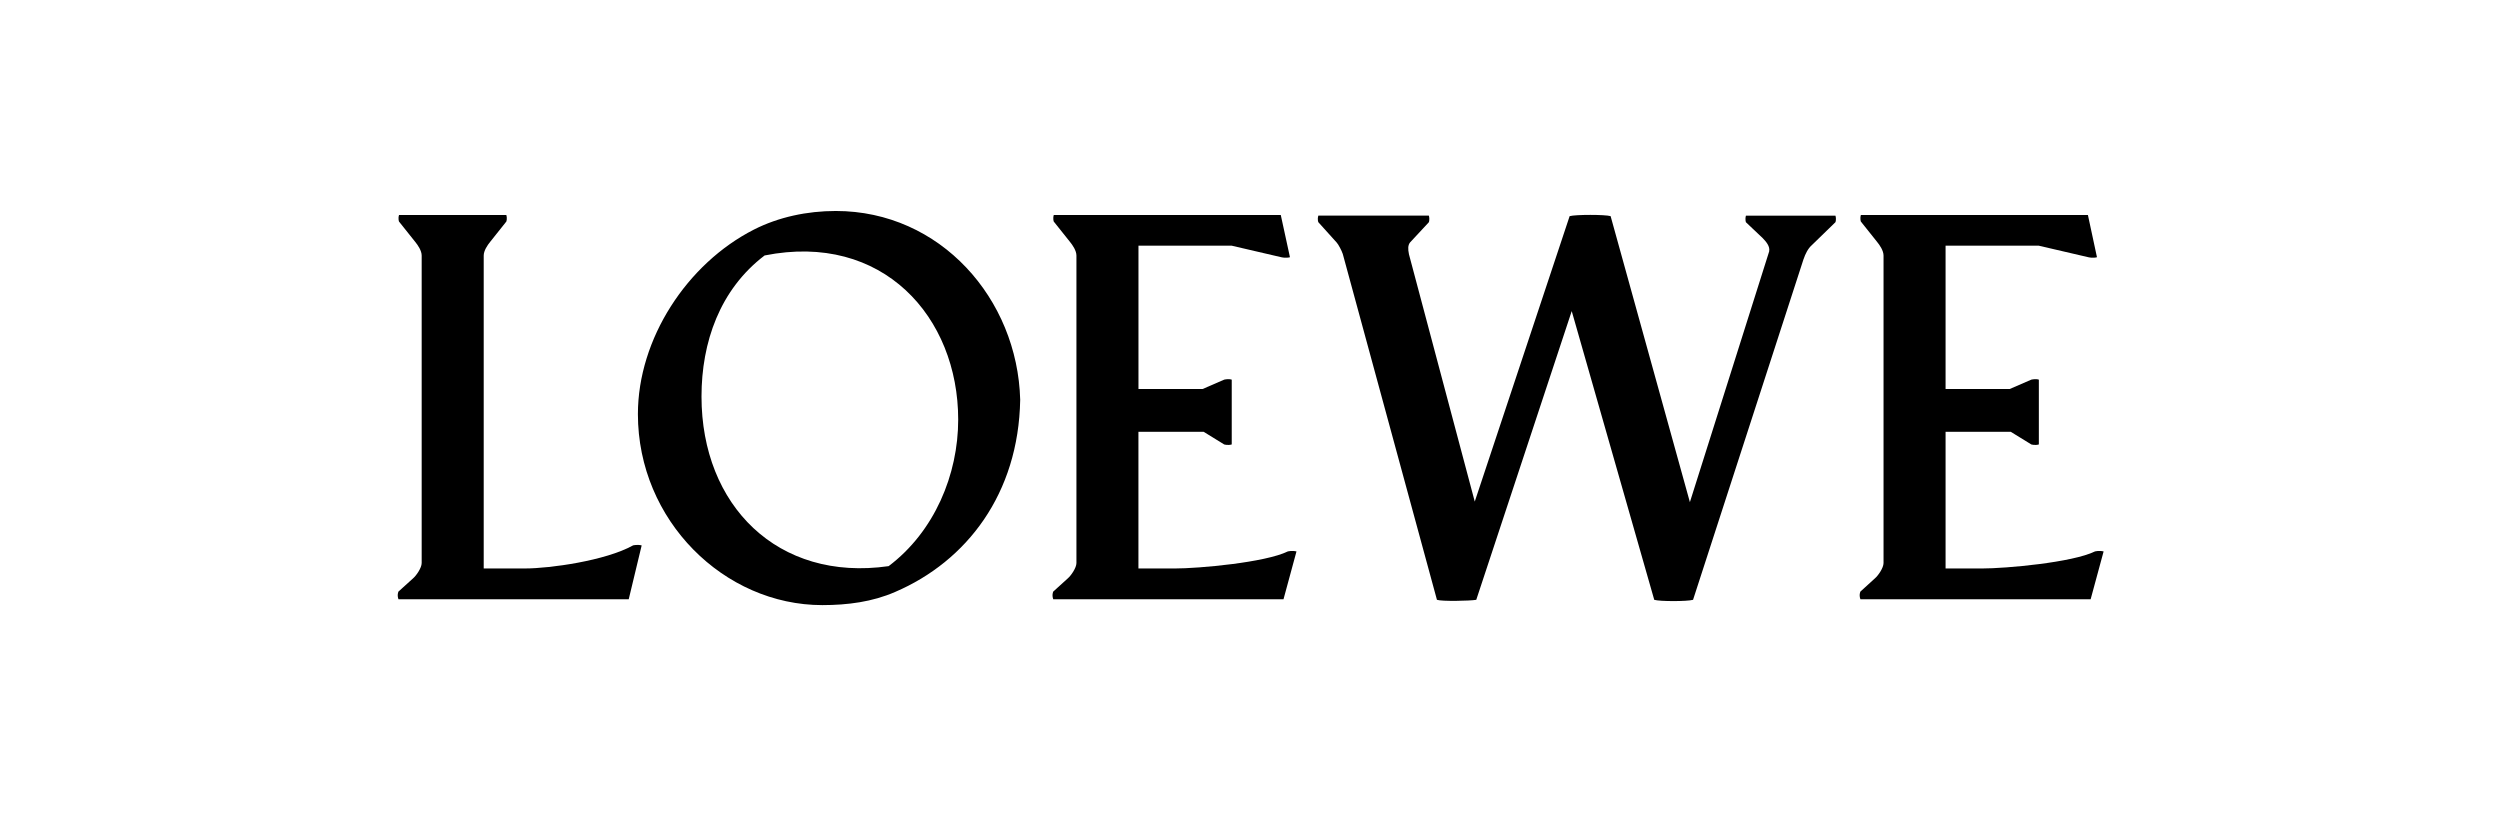
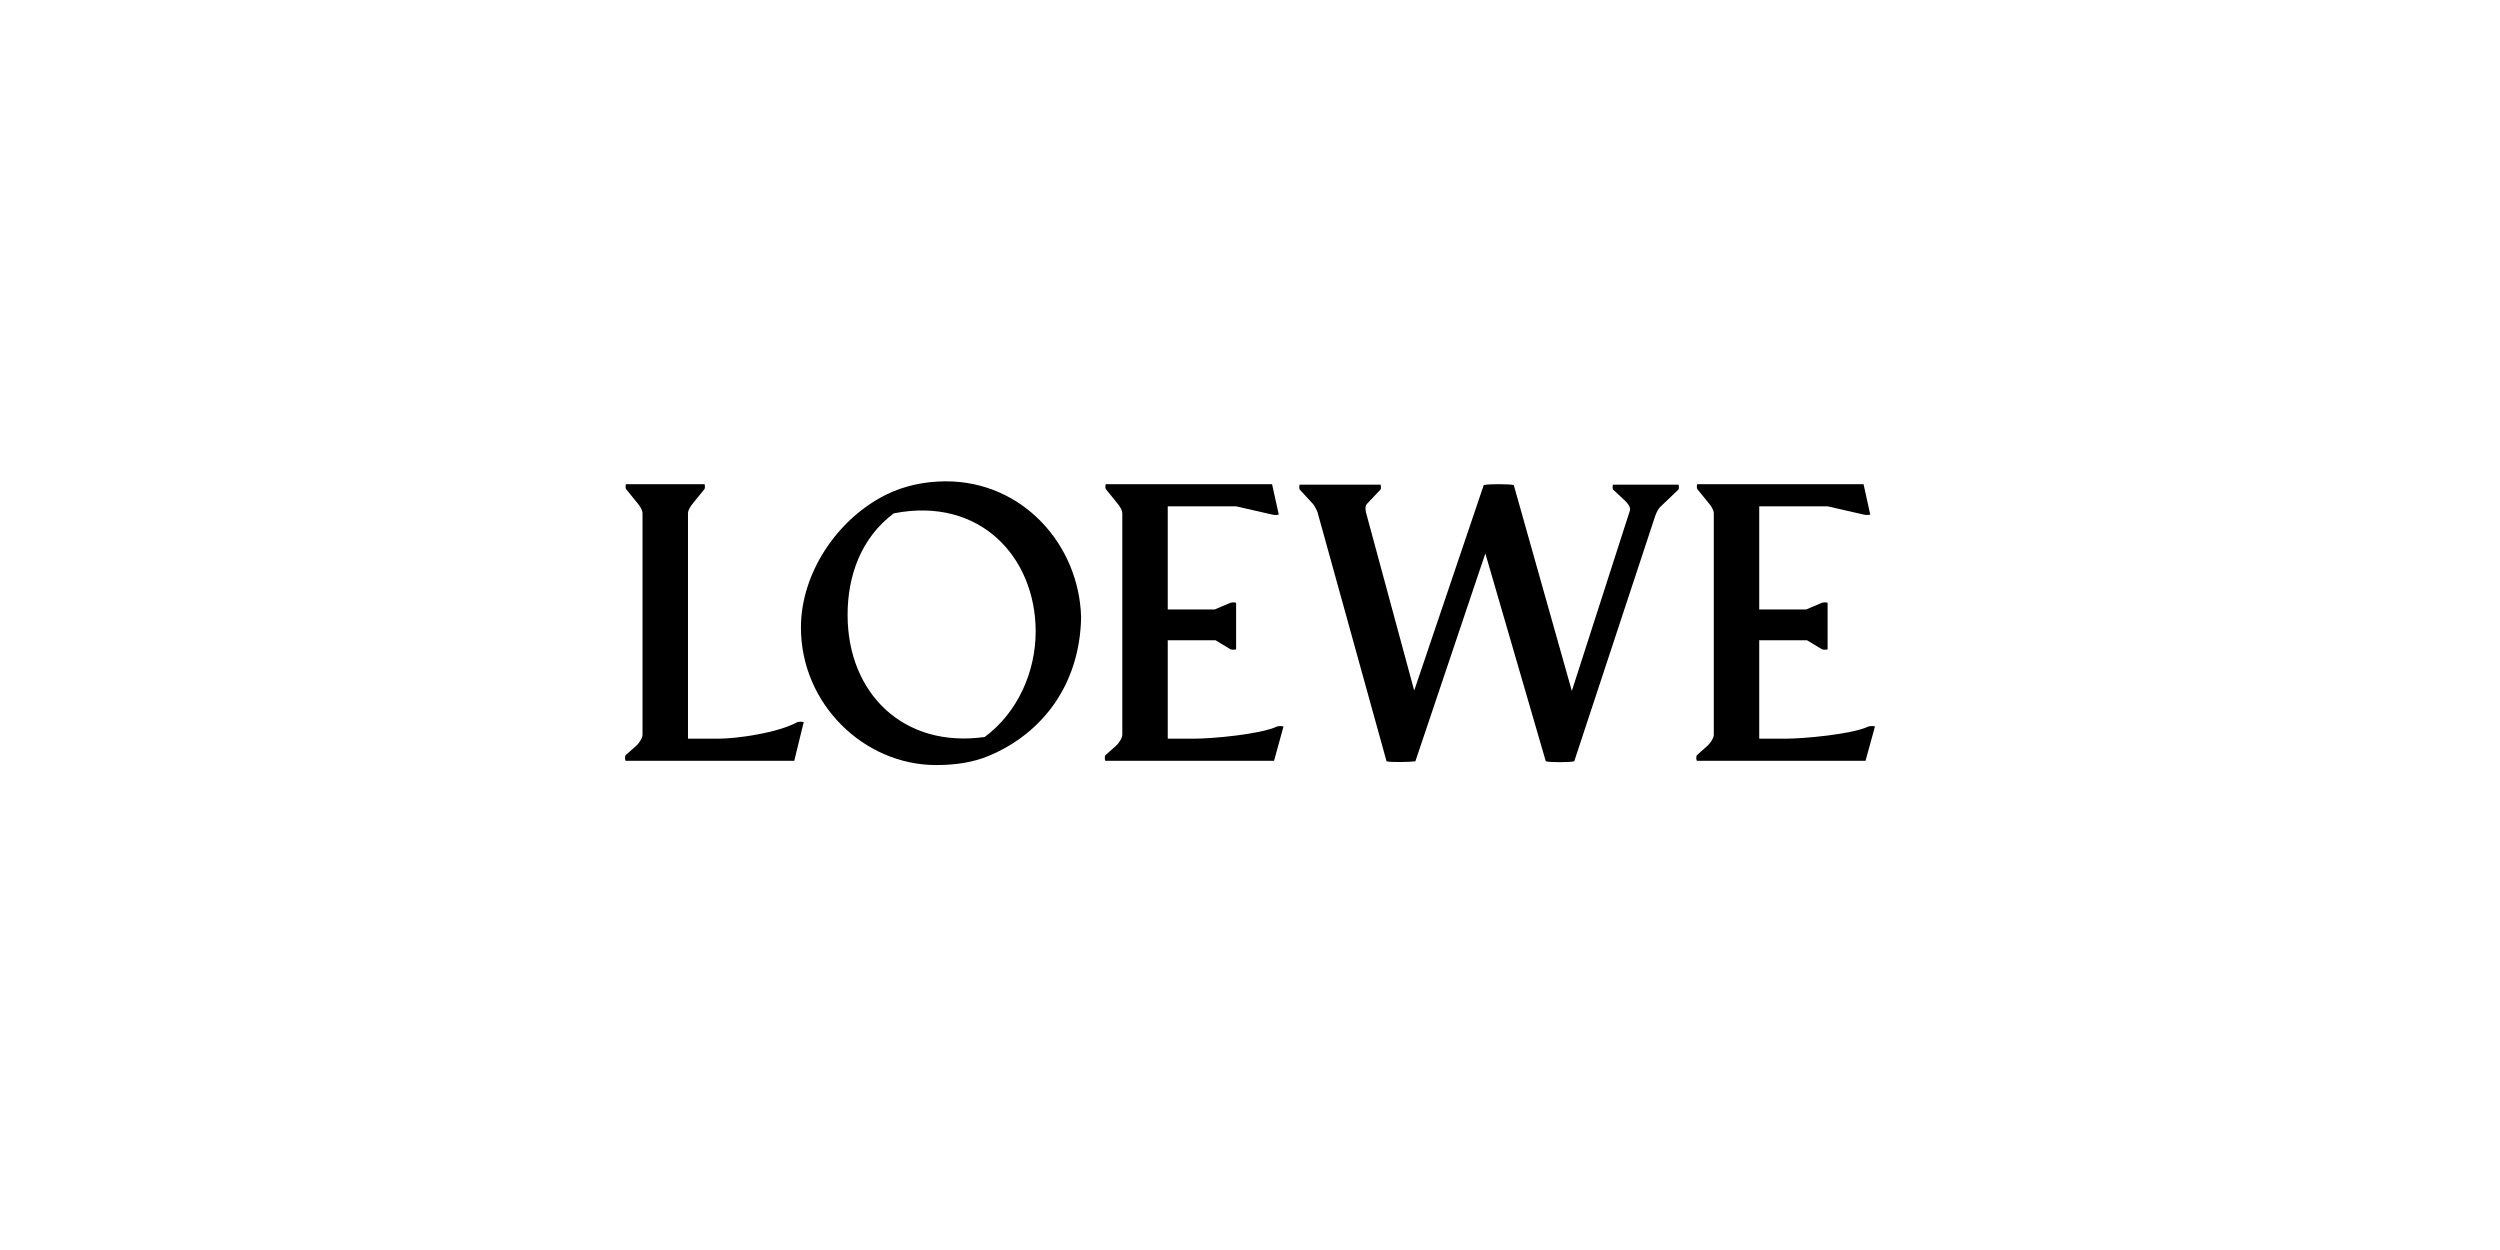
- <svg xmlns="http://www.w3.org/2000/svg" width="212" height="70" viewBox="0 0 212 88" fill="none">
-   <path d="M40.234 58.14C37.299 59.781 31.325 60.601 28.738 60.601H24.309V27.247C24.309 26.72 24.712 26.133 24.997 25.783L26.72 23.619C26.72 23.619 26.838 23.329 26.72 22.919H15.279C15.161 23.329 15.279 23.619 15.279 23.619L17.005 25.783C17.29 26.133 17.696 26.72 17.696 27.247V60.021C17.696 60.541 17.12 61.364 16.776 61.658L15.22 63.065C15.22 63.065 15.05 63.415 15.22 63.882H39.769L41.148 58.144C40.692 58.027 40.234 58.14 40.234 58.14Z" fill="black" />
-   <path d="M54.255 27.233C66.845 24.719 74.892 33.788 74.892 44.734C74.892 50.588 72.364 56.67 67.477 60.354C55.633 62.051 47.527 53.862 47.527 42.276C47.527 36.482 49.482 30.864 54.255 27.233ZM81.502 42.62C81.217 31.854 72.993 22.492 61.843 22.492C58.797 22.492 55.751 23.135 53.108 24.479C45.978 28.11 40.747 36.128 40.747 44.147C40.747 55.493 49.944 64.508 60.406 64.508C63.108 64.508 65.751 64.161 68.168 63.105C75.809 59.827 81.328 52.632 81.502 42.62Z" fill="black" />
-   <path d="M110.028 58.787C107.617 59.967 100.542 60.604 97.955 60.604H94.106V46.034H101.063L103.248 47.381C103.248 47.381 103.651 47.501 104.053 47.381V40.473C103.703 40.356 103.248 40.473 103.248 40.473L100.948 41.47H94.11V26.193H104.057L109.343 27.423C109.343 27.423 109.802 27.54 110.26 27.423L109.281 22.919H85.08C84.965 23.329 85.08 23.619 85.08 23.619L86.806 25.783C87.091 26.133 87.497 26.72 87.497 27.247V60.021C87.497 60.541 86.92 61.364 86.576 61.658L85.024 63.065C85.024 63.065 84.854 63.415 85.024 63.882H109.572L110.955 58.787C110.489 58.667 110.028 58.787 110.028 58.787Z" fill="black" />
-   <path d="M196.076 58.787C193.666 59.967 186.591 60.604 184.003 60.604H180.152V46.034H187.105L189.293 47.381C189.293 47.381 189.689 47.501 190.096 47.381V40.473C189.752 40.356 189.293 40.473 189.293 40.473L186.991 41.47H180.152V26.193H190.092L195.379 27.423C195.379 27.423 195.844 27.54 196.292 27.423L195.326 22.919H171.122C171.007 23.329 171.122 23.619 171.122 23.619L172.848 25.783C173.136 26.133 173.539 26.72 173.539 27.247V60.021C173.539 60.541 172.966 61.364 172.618 61.658L171.073 63.065C171.073 63.065 170.899 63.415 171.073 63.882H195.618L197 58.787C196.535 58.667 196.076 58.787 196.076 58.787Z" fill="black" />
-   <path d="M168.413 22.989H158.869C158.757 23.399 158.869 23.692 158.869 23.692L160.657 25.386C161.001 25.739 161.46 26.263 161.345 26.789H161.351L152.895 53.532L144.444 23.042C143.868 22.865 140.71 22.865 140.075 23.042L129.961 53.472L122.939 27.083H122.942C122.831 26.553 122.831 26.146 123.057 25.853L125.068 23.689C125.068 23.689 125.182 23.395 125.068 22.985H113.286C113.159 23.395 113.286 23.689 113.286 23.689L115.238 25.853C115.412 26.026 115.808 26.786 115.867 27.023H115.877L125.929 63.944C126.446 64.124 129.437 64.061 130.121 63.944L140.298 33.164L149.095 63.944C149.672 64.124 152.6 64.124 153.232 63.944L165.017 27.606L165.02 27.61C165.197 27.083 165.482 26.496 165.881 26.146L168.41 23.689C168.413 23.692 168.528 23.402 168.413 22.989Z" fill="black" />
+ <svg xmlns="http://www.w3.org/2000/svg" width="300" height="150" viewBox="0 0 300 150" fill="none">
+   <path d="M95.693 86.65C93.276 87.977 88.343 88.642 86.209 88.642H82.558V61.613C82.558 61.188 82.891 60.712 83.127 60.426L84.55 58.671C84.55 58.671 84.646 58.435 84.55 58.103H75.111C75.015 58.435 75.111 58.671 75.111 58.671L76.534 60.426C76.77 60.712 77.103 61.184 77.103 61.613V88.166C77.103 88.592 76.627 89.257 76.345 89.493L75.065 90.63C75.065 90.63 74.922 90.916 75.065 91.294H95.311L96.448 86.647C96.072 86.554 95.693 86.65 95.693 86.65Z" fill="black" />
+   <path d="M129.733 74.074C129.497 65.347 122.715 57.76 113.516 57.76C111.003 57.76 108.489 58.282 106.309 59.373C100.428 62.312 96.112 68.808 96.112 75.304C96.112 84.503 103.699 91.806 112.329 91.806C114.557 91.806 116.738 91.521 118.732 90.669C125.039 88.013 129.59 82.182 129.733 74.074ZM107.256 61.6C117.642 59.562 124.281 66.909 124.281 75.779C124.281 80.52 122.193 85.453 118.164 88.439C108.396 89.815 101.711 83.176 101.711 73.788C101.711 69.094 103.323 64.542 107.256 61.6Z" fill="black" />
+   <path d="M153.264 87.172C151.272 88.12 145.441 88.642 143.307 88.642H140.129V76.833H145.867L147.669 77.923C147.669 77.923 148.001 78.02 148.333 77.923V72.328C148.048 72.232 147.669 72.328 147.669 72.328L145.77 73.133H140.129V60.759H148.333L152.695 61.756C152.695 61.756 153.074 61.853 153.453 61.756L152.649 58.106H132.685C132.589 58.438 132.685 58.674 132.685 58.674L134.108 60.43C134.344 60.716 134.676 61.188 134.676 61.617V88.169C134.676 88.595 134.201 89.26 133.918 89.496L132.638 90.633C132.638 90.633 132.496 90.919 132.638 91.298H152.885L154.022 87.172C153.643 87.076 153.264 87.172 153.264 87.172Z" fill="black" />
+   <path d="M224.242 87.172C222.251 88.12 216.419 88.642 214.285 88.642H211.107V76.833H216.845L218.647 77.923C218.647 77.923 218.979 78.02 219.312 77.923V72.328C219.026 72.232 218.647 72.328 218.647 72.328L216.749 73.133H211.107V60.759H219.312L223.674 61.756C223.674 61.756 224.053 61.853 224.432 61.756L223.627 58.106H203.663C203.567 58.438 203.663 58.674 203.663 58.674L205.086 60.43C205.322 60.712 205.655 61.188 205.655 61.613V88.166C205.655 88.592 205.179 89.257 204.897 89.493L203.617 90.63C203.617 90.63 203.474 90.915 203.617 91.294H223.863L225 87.169C224.621 87.076 224.242 87.172 224.242 87.172Z" fill="black" />
+   <path d="M201.426 58.163H193.554C193.457 58.495 193.554 58.731 193.554 58.731L195.023 60.107C195.309 60.393 195.688 60.819 195.591 61.244H195.595L188.62 82.913L181.652 58.209C181.176 58.066 178.57 58.066 178.048 58.209L169.704 82.867L163.916 61.484H163.919C163.822 61.058 163.822 60.726 164.015 60.486L165.674 58.731C165.674 58.731 165.771 58.495 165.674 58.163H155.953C155.857 58.495 155.953 58.731 155.953 58.731L157.566 60.486C157.709 60.629 158.041 61.244 158.088 61.434H158.094L166.386 91.354C166.811 91.497 169.278 91.451 169.846 91.354L178.241 66.411L185.495 91.354C185.97 91.497 188.387 91.497 188.909 91.354L198.627 61.906L198.63 61.909C198.773 61.484 199.009 61.008 199.342 60.722L201.429 58.731C201.426 58.731 201.522 58.495 201.426 58.163Z" fill="black" />
</svg>
